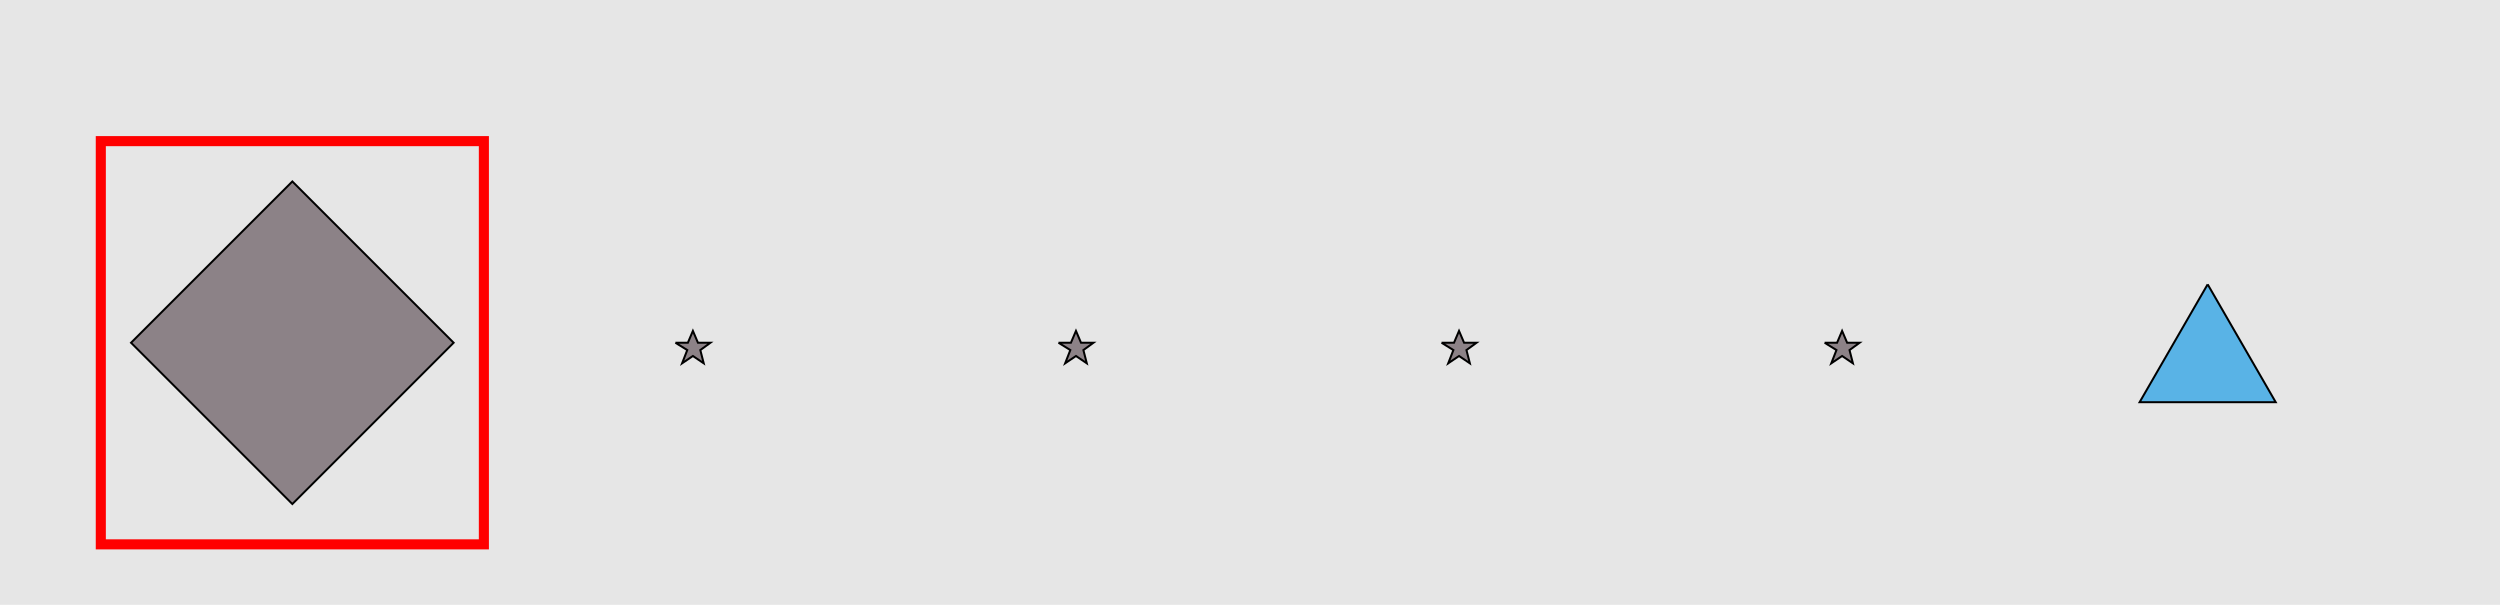
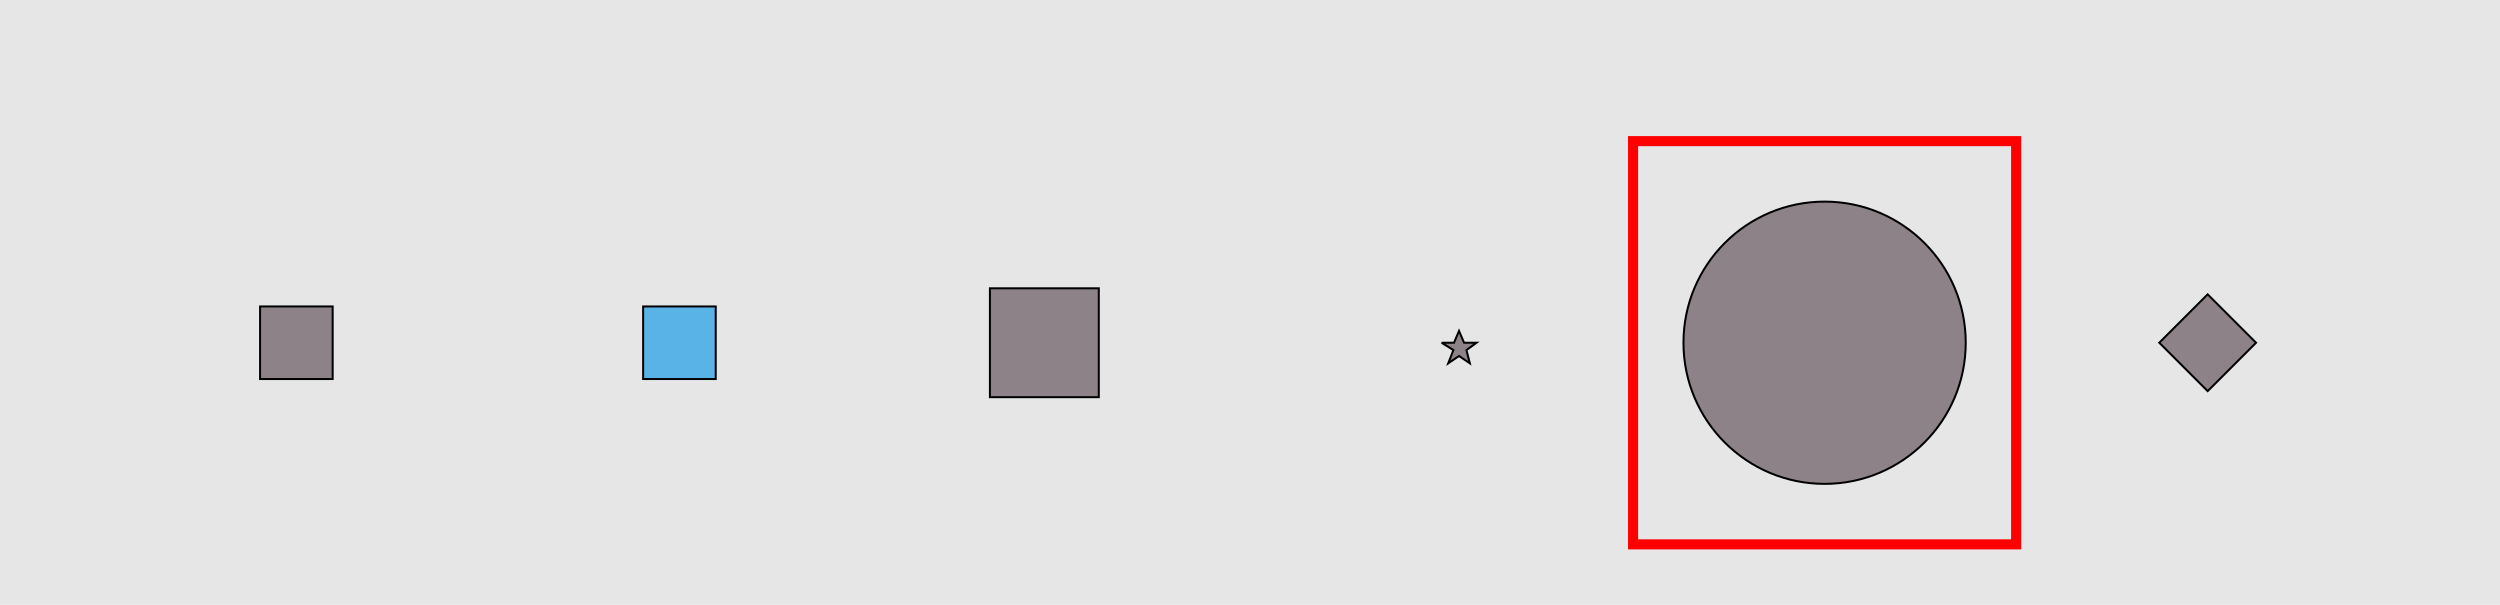
<svg xmlns="http://www.w3.org/2000/svg" width="1240pt" height="300pt" viewBox="0 0 1240 300" version="1.1">
-   <g id="surface876">
+   <g id="surface701">
    <rect x="0" y="0" width="1240" height="300" style="fill:rgb(90%,90%,90%);fill-opacity:1;stroke:none;" />
-     <path style="fill:none;stroke-width:5;stroke-linecap:butt;stroke-linejoin:miter;stroke:rgb(100%,0%,0%);stroke-opacity:1;stroke-miterlimit:10;" d="M 50 270 L 240 270 L 240 70 L 50 70 Z M 50 270 " />
-     <path style="fill-rule:nonzero;fill:rgb(55%,51%,53%);fill-opacity:1;stroke-width:1;stroke-linecap:butt;stroke-linejoin:miter;stroke:rgb(0%,0%,0%);stroke-opacity:1;stroke-miterlimit:10;" d="M 145 90 L 225 170 L 145 250 L 65 170 Z M 145 90 " />
-     <path style="fill-rule:nonzero;fill:rgb(55%,51%,53%);fill-opacity:1;stroke-width:1;stroke-linecap:butt;stroke-linejoin:miter;stroke:rgb(0%,0%,0%);stroke-opacity:1;stroke-miterlimit:10;" d="M 335 170 L 341.18 170 L 343.68 164.121 L 346.18 170 L 352.359 170 L 347.359 173.633 L 349.047 180.203 L 343.68 176.57 L 338.316 180.203 L 340.879 173.633 L 335 170 " />
-     <path style="fill-rule:nonzero;fill:rgb(55%,51%,53%);fill-opacity:1;stroke-width:1;stroke-linecap:butt;stroke-linejoin:miter;stroke:rgb(0%,0%,0%);stroke-opacity:1;stroke-miterlimit:10;" d="M 525 170 L 531.18 170 L 533.68 164.121 L 536.18 170 L 542.359 170 L 537.359 173.633 L 539.047 180.203 L 533.68 176.57 L 528.316 180.203 L 530.879 173.633 L 525 170 " />
+     <path style="fill:none;stroke-width:5;stroke-linecap:butt;stroke-linejoin:miter;stroke:rgb(100%,0%,0%);stroke-opacity:1;stroke-miterlimit:10;" d="M 810 270 L 1000 270 L 1000 70 L 810 70 Z M 810 270 " />
+     <path style="fill-rule:nonzero;fill:rgb(55%,51%,53%);fill-opacity:1;stroke-width:1;stroke-linecap:butt;stroke-linejoin:miter;stroke:rgb(0%,0%,0%);stroke-opacity:1;stroke-miterlimit:10;" d="M 129 152 L 165 152 L 165 188 L 129 188 Z M 129 152 " />
+     <path style="fill-rule:nonzero;fill:rgb(35%,70%,90%);fill-opacity:1;stroke-width:1;stroke-linecap:butt;stroke-linejoin:miter;stroke:rgb(0%,0%,0%);stroke-opacity:1;stroke-miterlimit:10;" d="M 319 152 L 355 152 L 355 188 L 319 188 Z M 319 152 " />
+     <path style="fill-rule:nonzero;fill:rgb(55%,51%,53%);fill-opacity:1;stroke-width:1;stroke-linecap:butt;stroke-linejoin:miter;stroke:rgb(0%,0%,0%);stroke-opacity:1;stroke-miterlimit:10;" d="M 491 143 L 545 143 L 545 197 L 491 197 Z M 491 143 " />
    <path style="fill-rule:nonzero;fill:rgb(55%,51%,53%);fill-opacity:1;stroke-width:1;stroke-linecap:butt;stroke-linejoin:miter;stroke:rgb(0%,0%,0%);stroke-opacity:1;stroke-miterlimit:10;" d="M 715 170 L 721.18 170 L 723.68 164.121 L 726.18 170 L 732.359 170 L 727.359 173.633 L 729.047 180.203 L 723.68 176.57 L 718.316 180.203 L 720.879 173.633 L 715 170 " />
-     <path style="fill-rule:nonzero;fill:rgb(55%,51%,53%);fill-opacity:1;stroke-width:1;stroke-linecap:butt;stroke-linejoin:miter;stroke:rgb(0%,0%,0%);stroke-opacity:1;stroke-miterlimit:10;" d="M 905 170 L 911.18 170 L 913.68 164.121 L 916.18 170 L 922.359 170 L 917.359 173.633 L 919.047 180.203 L 913.68 176.57 L 908.316 180.203 L 910.879 173.633 L 905 170 " />
-     <path style="fill-rule:nonzero;fill:rgb(35%,70%,90%);fill-opacity:1;stroke-width:1;stroke-linecap:butt;stroke-linejoin:miter;stroke:rgb(0%,0%,0%);stroke-opacity:1;stroke-miterlimit:10;" d="M 1095 141.027 L 1061.25 199.484 L 1128.75 199.484 L 1095 141.027 " />
+     <path style="fill-rule:nonzero;fill:rgb(55%,51%,53%);fill-opacity:1;stroke-width:1;stroke-linecap:butt;stroke-linejoin:miter;stroke:rgb(0%,0%,0%);stroke-opacity:1;stroke-miterlimit:10;" d="M 975 170 C 975 208.66 943.66 240 905 240 C 866.34 240 835 208.66 835 170 C 835 131.34 866.34 100 905 100 C 943.66 100 975 131.34 975 170 " />
+     <path style="fill-rule:nonzero;fill:rgb(55%,51%,53%);fill-opacity:1;stroke-width:1;stroke-linecap:butt;stroke-linejoin:miter;stroke:rgb(0%,0%,0%);stroke-opacity:1;stroke-miterlimit:10;" d="M 1095 146 L 1119 170 L 1095 194 L 1071 170 Z M 1095 146 " />
  </g>
</svg>
